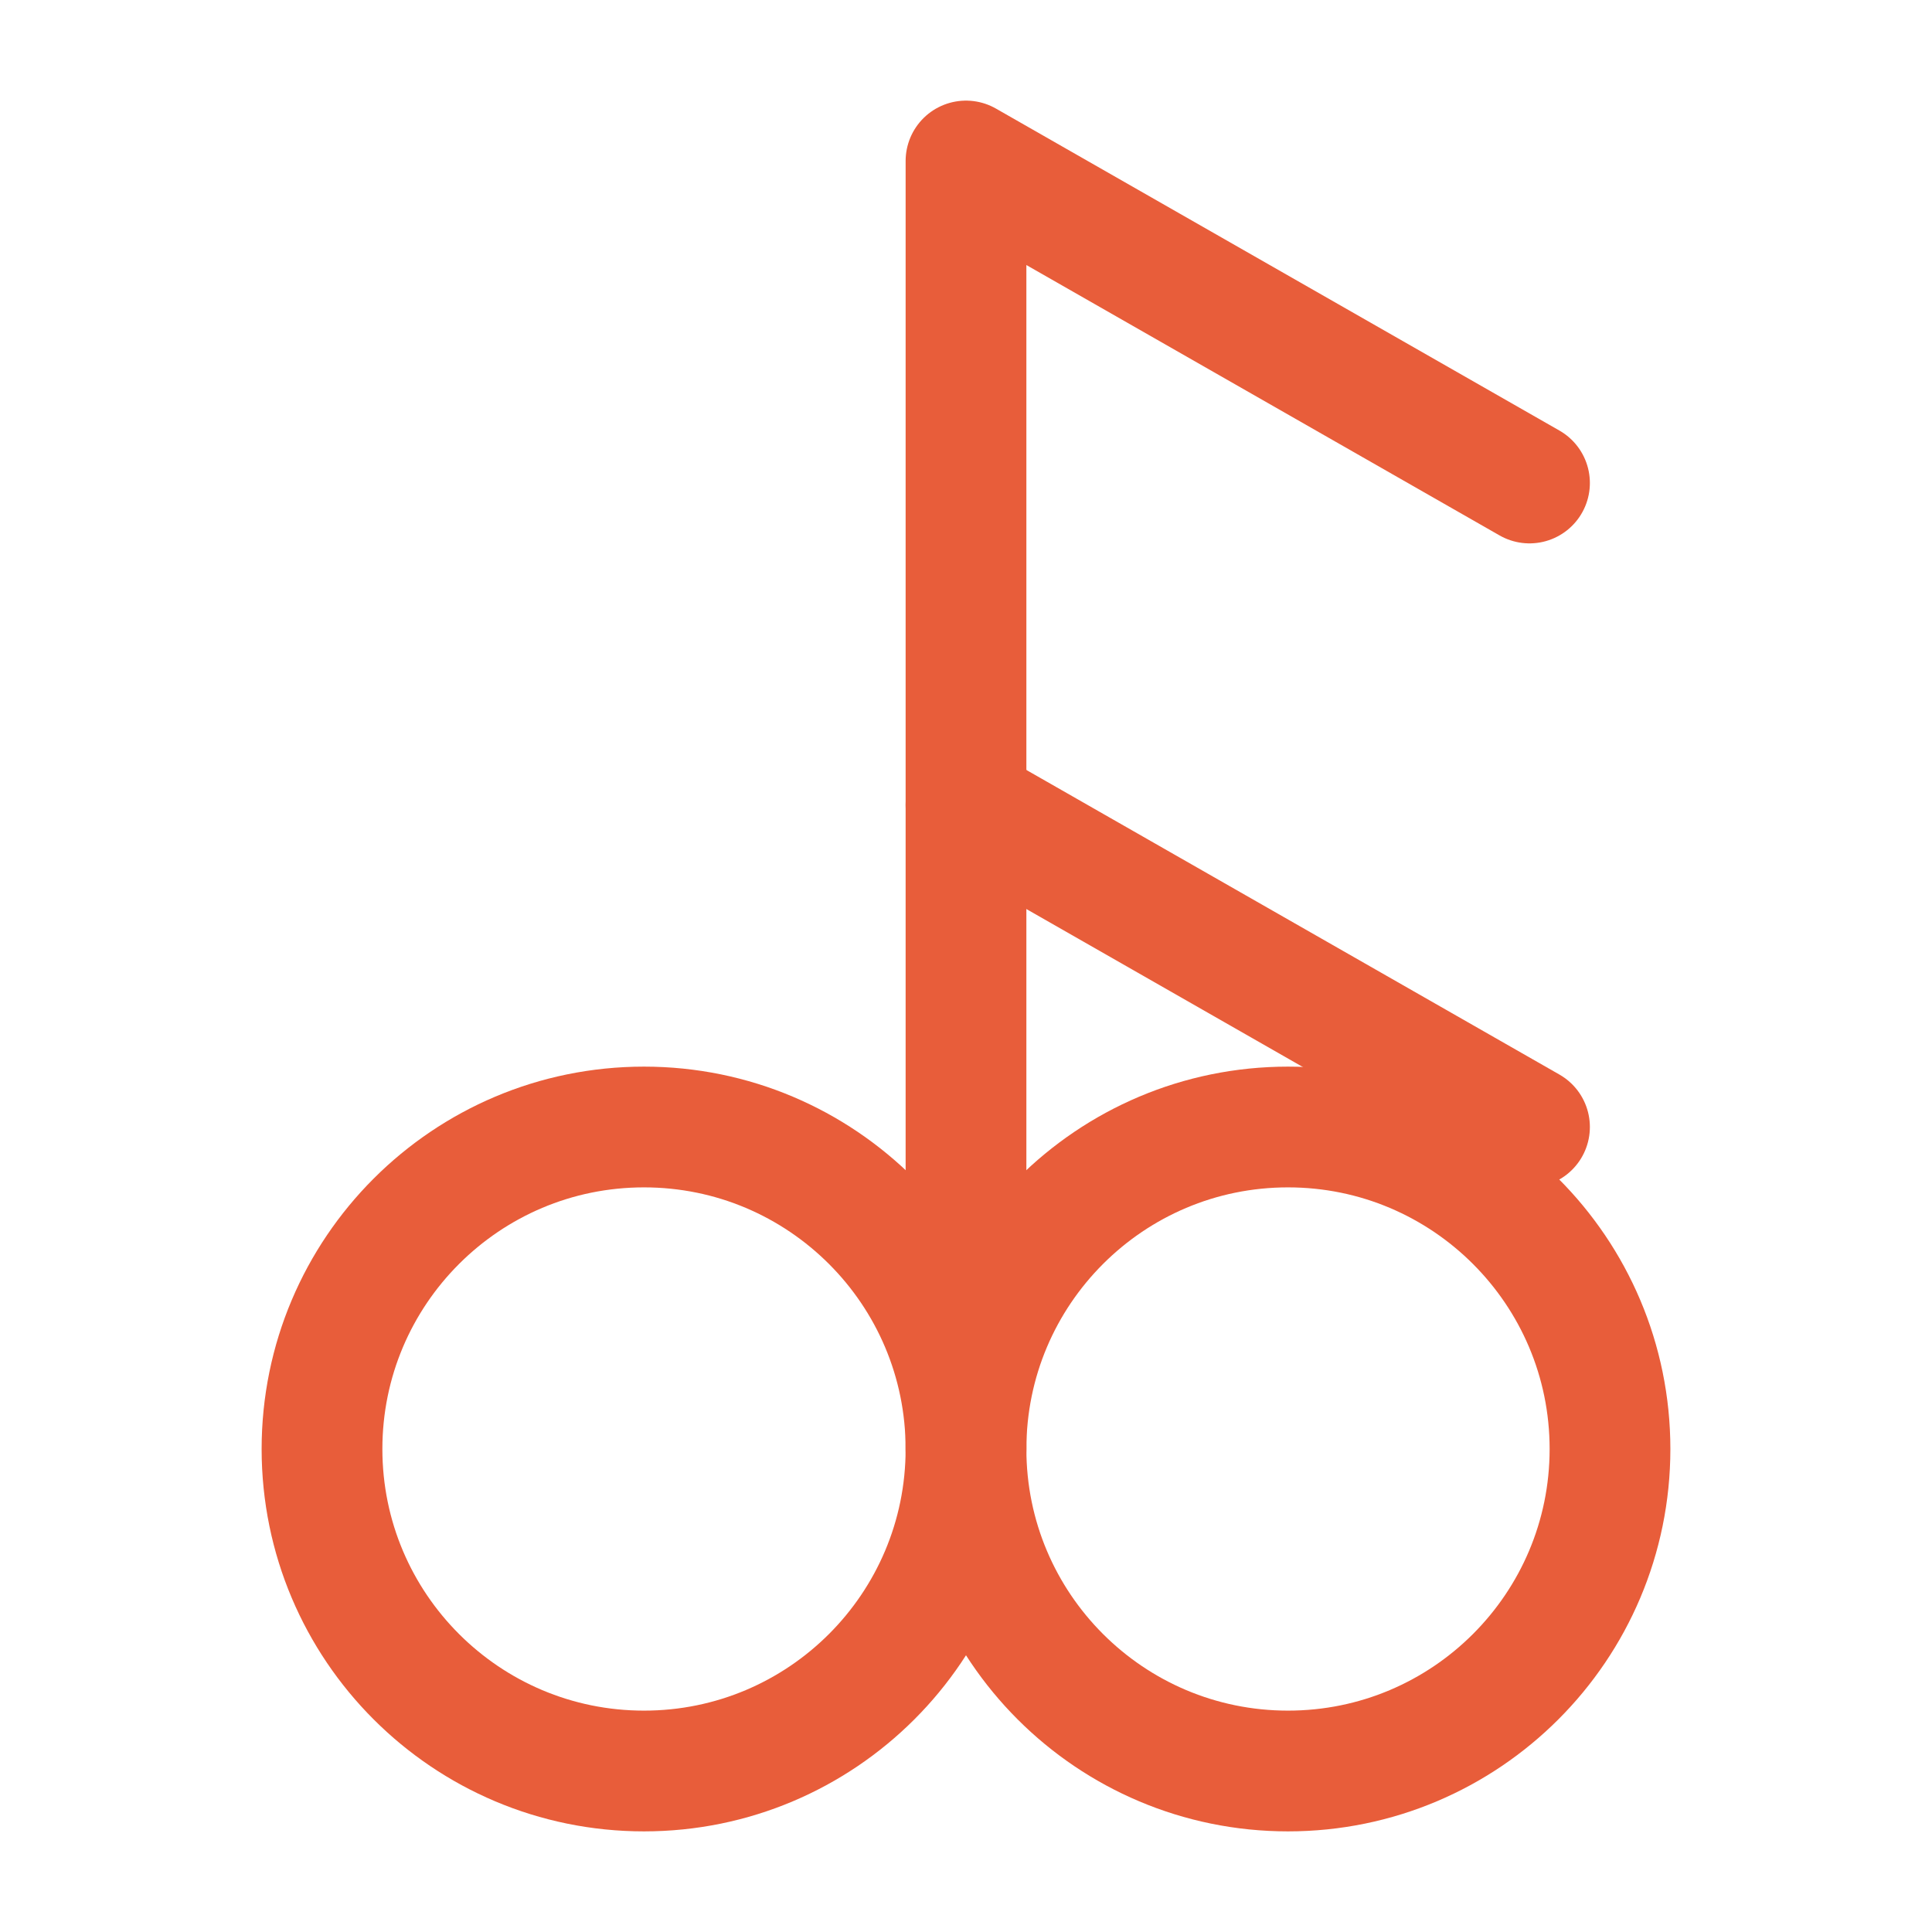
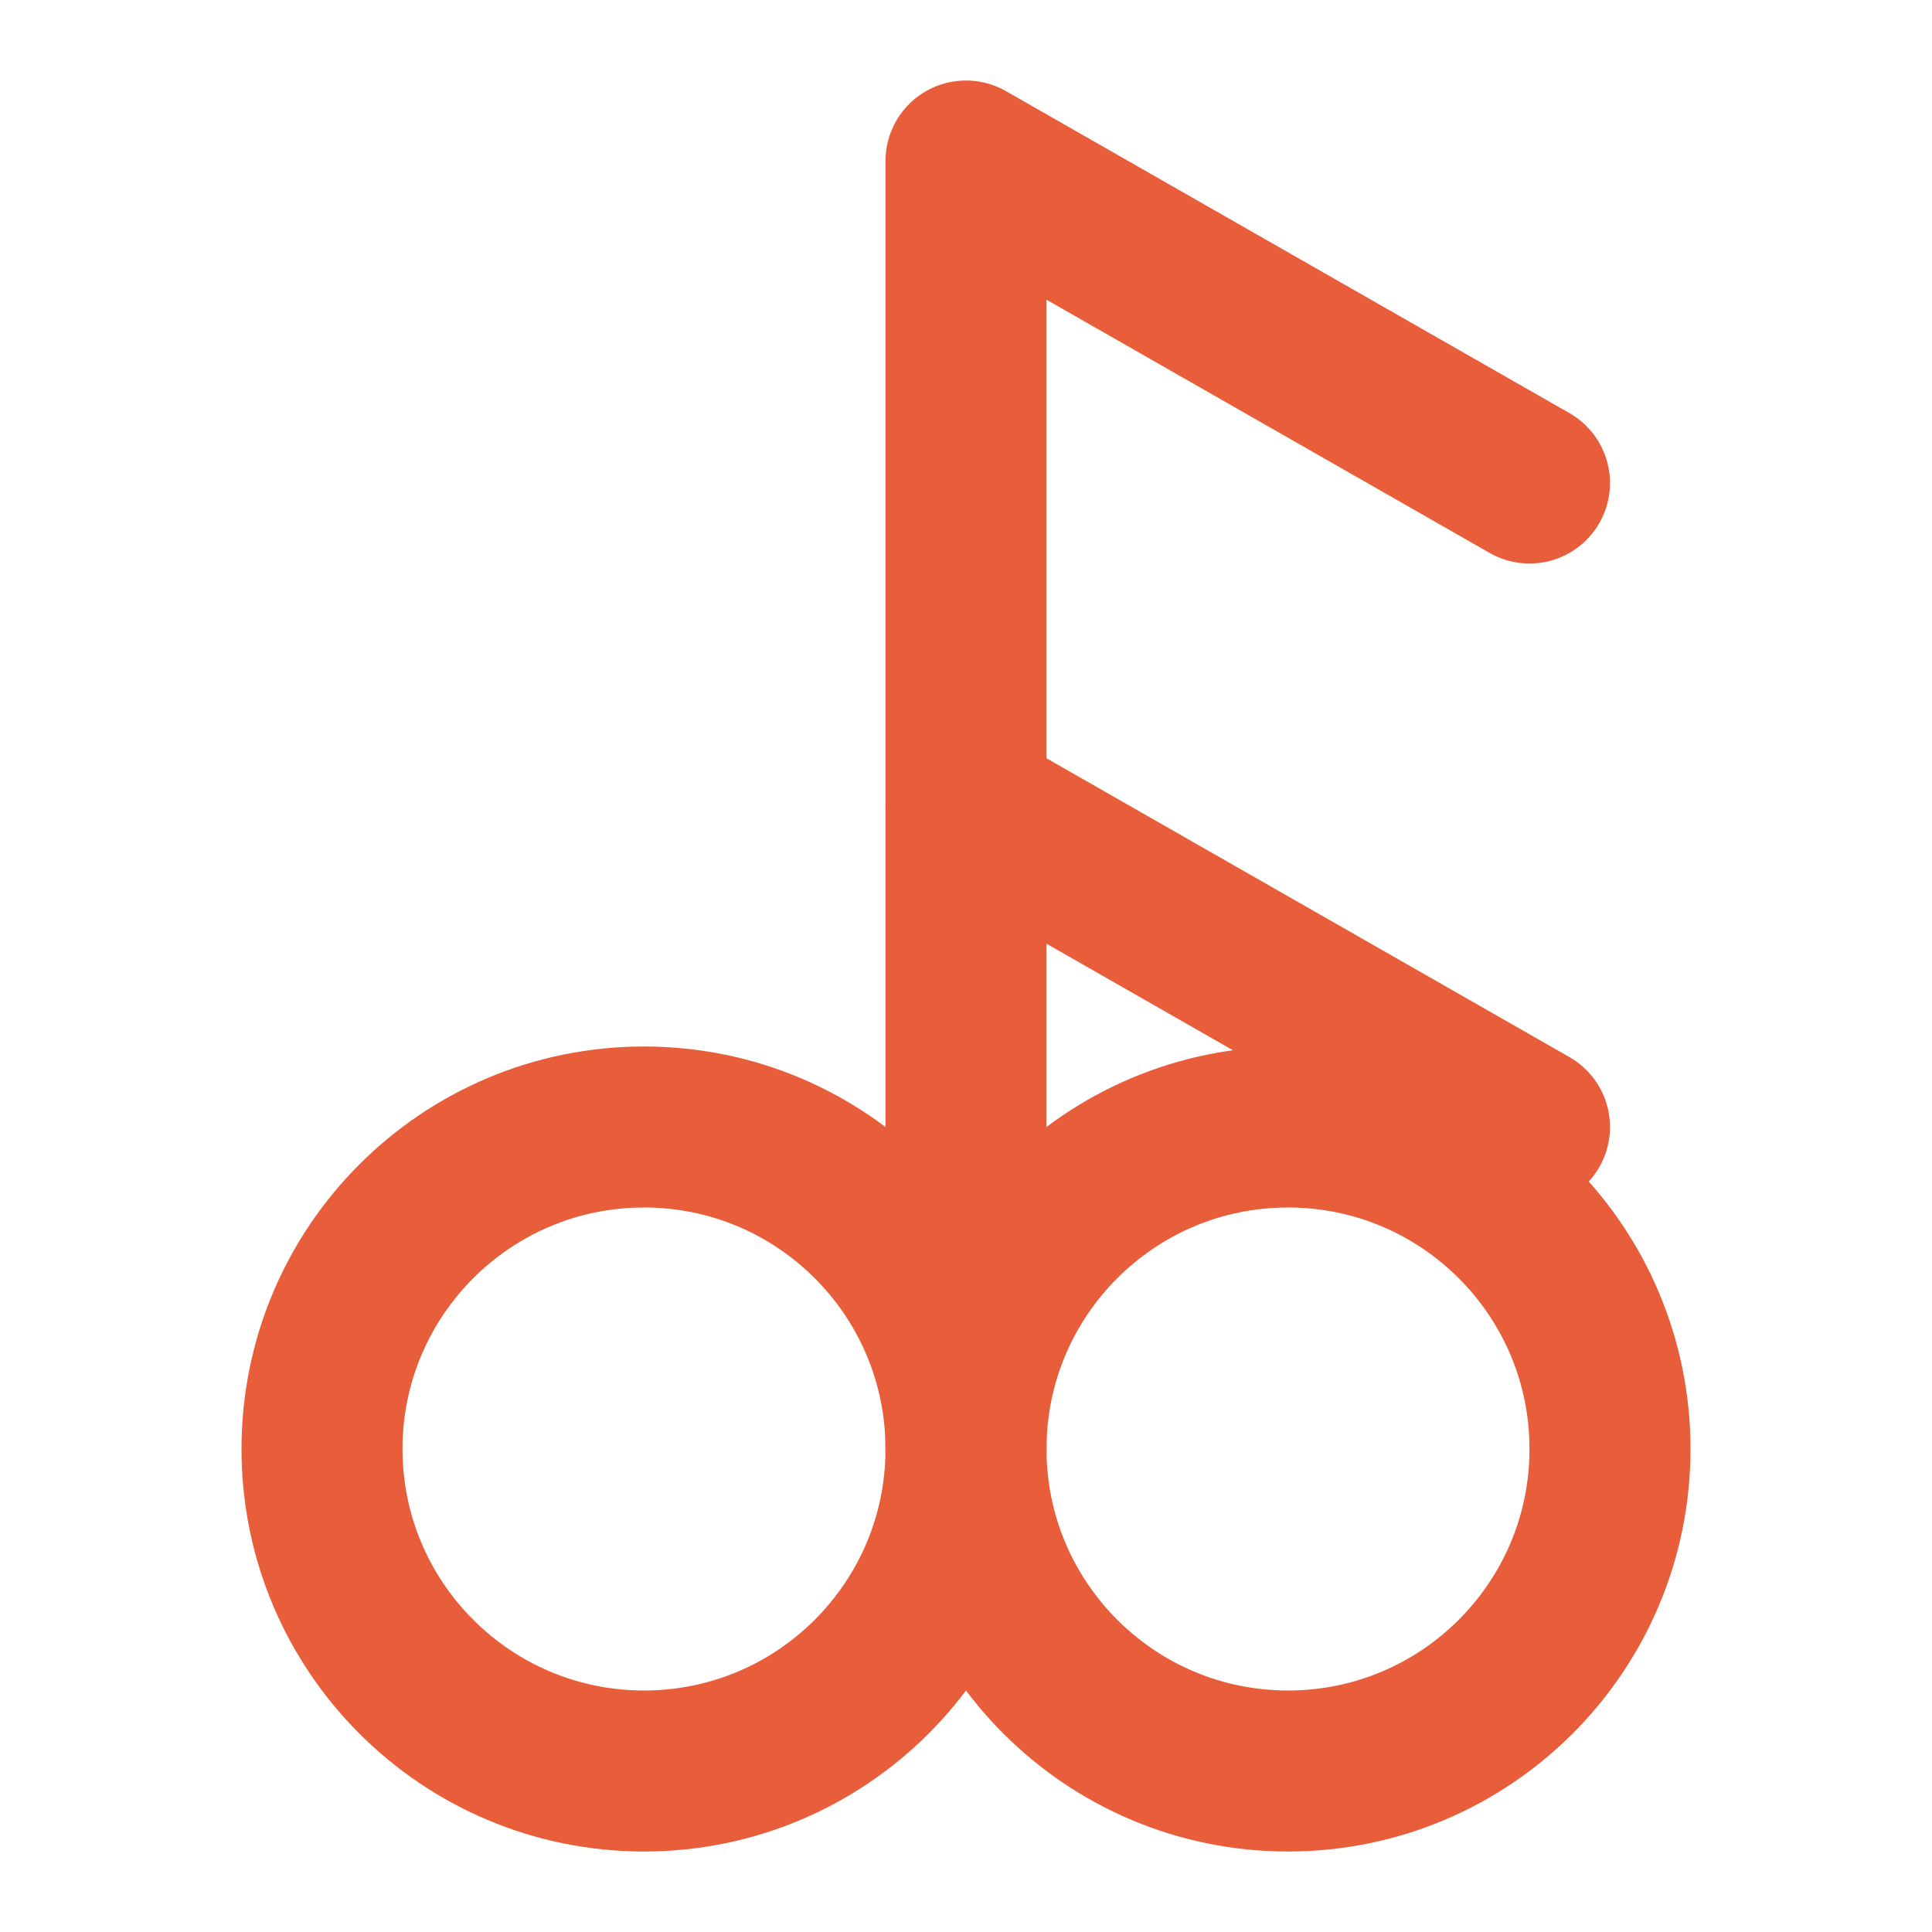
- <svg xmlns="http://www.w3.org/2000/svg" width="1024" height="1024" viewBox="0 0 24 24" fill="none" stroke="#E85D3A" stroke-width="1.5" stroke-linecap="round" stroke-linejoin="round">
+ <svg xmlns="http://www.w3.org/2000/svg" width="1024" height="1024" viewBox="0 0 24 24" fill="none" stroke="#E85D3A" stroke-width="2" stroke-linecap="round" stroke-linejoin="round">
  <circle cx="8" cy="18" r="4" />
  <path d="M12 18V2l7 4" />
  <circle cx="16" cy="18" r="4" />
  <path d="M12 10l7 4" />
</svg>
